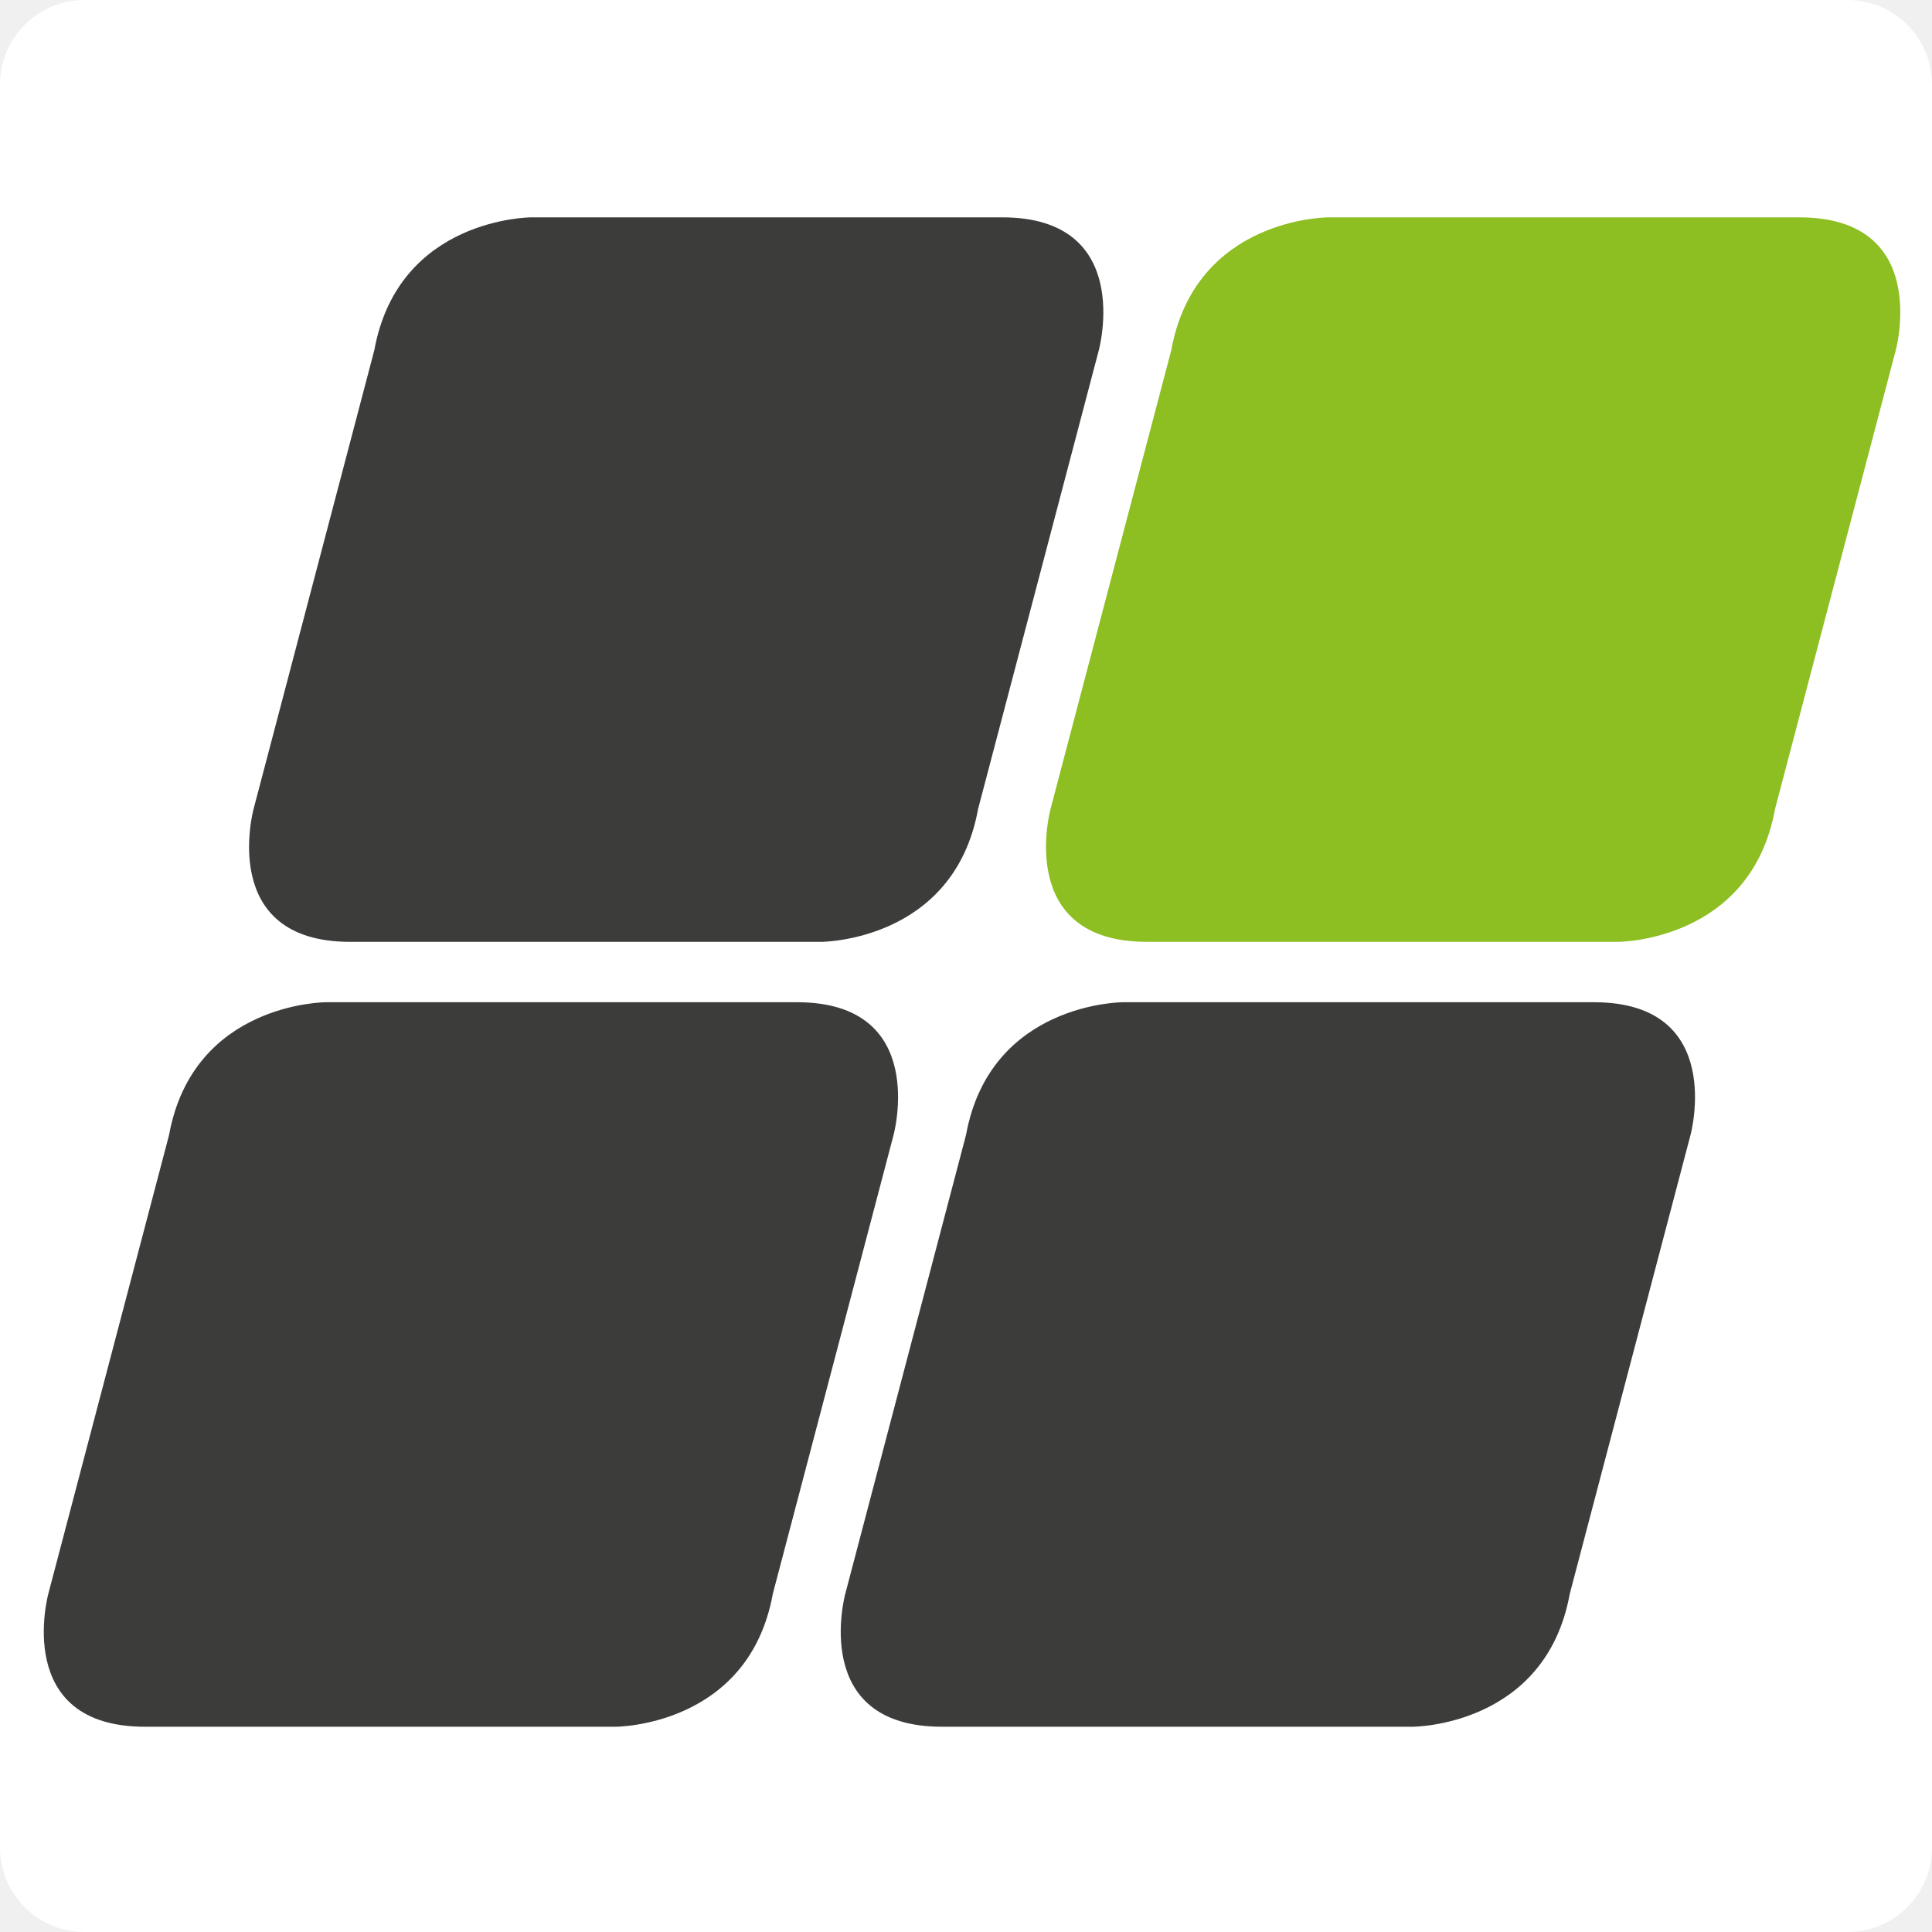
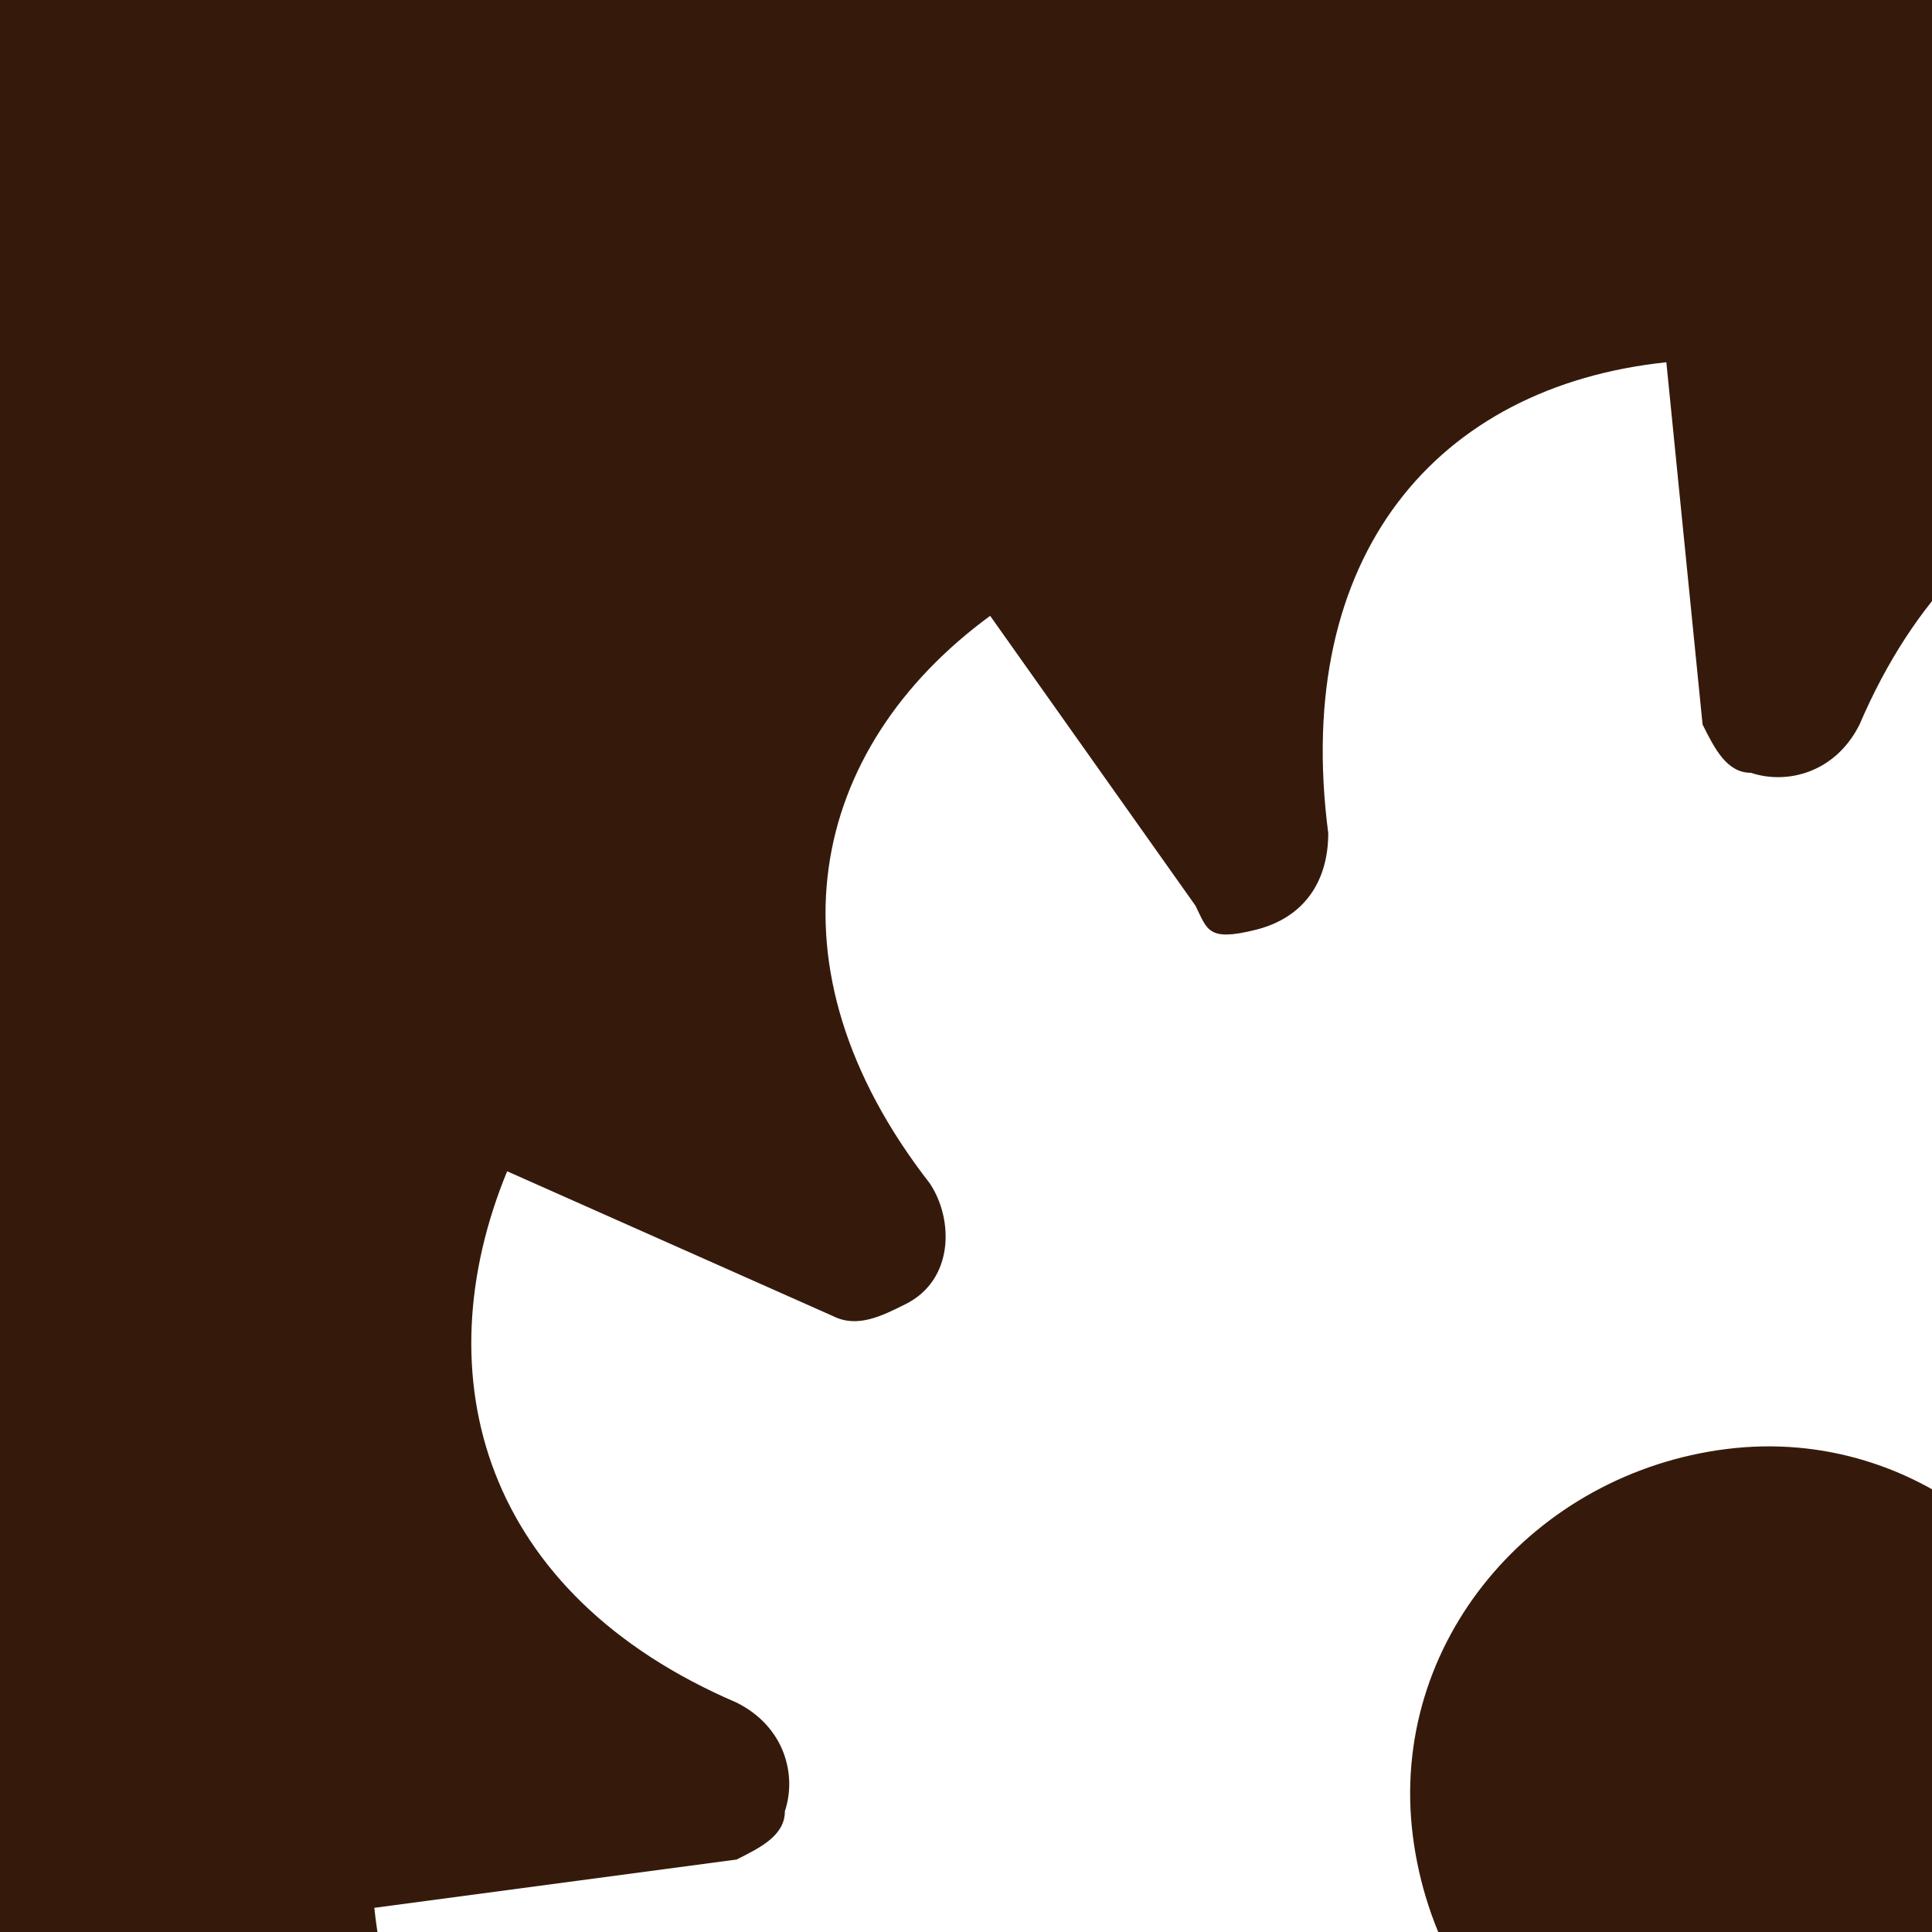
<svg xmlns="http://www.w3.org/2000/svg" id="Vrstva_1" version="1.1" viewBox="0 0 16 16">
  <defs>
    <style>
      .st0 {
        fill: #fff;
      }

      .st1 {
-         fill: #8dbe22;
+         fill: none;
      }

      .st2 {
-         fill: #3c3c3b;
+         fill: #351a0c;
      }
    </style>
  </defs>
-   <rect class="st0" width="16" height="16" rx=".7" ry=".7" />
-   <g>
-     <path class="st1" d="M11,1.8s-1.1,0-1.3,1.1l-1,3.8s-.3,1.1.8,1.1h3.9s1.1,0,1.3-1.1l1-3.8s.3-1.1-.8-1.1c0,0-3.9,0-3.9,0Z" />
-     <path class="st2" d="M4.4,1.8s-1.1,0-1.3,1.1l-1,3.8s-.3,1.1.8,1.1h3.9s1.1,0,1.3-1.1l1-3.8s.3-1.1-.8-1.1c0,0-3.9,0-3.9,0Z" />
-     <path class="st2" d="M9.3,8.3s-1.1,0-1.3,1.1l-1,3.8s-.3,1.1.8,1.1h3.9s1.1,0,1.3-1.1l1-3.8s.3-1.1-.8-1.1c0,0-3.9,0-3.9,0Z" />
-     <path class="st2" d="M2.7,8.3s-1.1,0-1.3,1.1l-1,3.8s-.3,1.1.8,1.1h3.9s1.1,0,1.3-1.1l1-3.8s.3-1.1-.8-1.1c0,0-3.9,0-3.9,0Z" />
-   </g>
+   <rect class="st2" width="16" height="16" />
+   <path class="st0" d="M23.5,15.4s0,0,0,0c0,0,0,0,0,0-.4-.2-.5-.6-.4-.9,0-.2.2-.3.4-.4h0c0,0,3-.4,3-.4-.2-1.9-1.6-3.1-3.9-2.8,0,0,0,0,0,0,0,0,0,0,0,0-.4,0-.7-.2-.8-.6s0-.4.2-.5c0,0,0,0,0,0l2.4-1.7c-1.1-1.5-2.9-1.9-4.7-.5h0s0,0,0,0c-.3.2-.8.2-1-.2-.1-.2-.2-.4-.1-.6,0,0,0,0,0,0l1.2-2.7c-1.7-.7-3.5-.2-4.4,1.9,0,0,0,0,0,0,0,0,0,0,0,0-.2.4-.6.5-.9.4-.2,0-.3-.2-.4-.4h0s-.3-3-.3-3c-1.9.2-3.1,1.6-2.8,3.9,0,0,0,0,0,0,0,0,0,0,0,0,0,.4-.2.7-.6.8s-.4,0-.5-.2c0,0,0,0,0,0l-1.7-2.4c-1.5,1.1-1.9,2.9-.5,4.7,0,0,0,0,0,0,0,0,0,0,0,0,.2.3.2.8-.2,1-.2.1-.4.2-.6.1,0,0,0,0,0,0l-2.7-1.2c-.7,1.7-.2,3.5,1.9,4.4,0,0,0,0,0,0,0,0,0,0,0,0,.4.2.5.6.4.9,0,.2-.2.3-.4.4h0c0,0-3,.4-3,.4.2,1.9,1.6,3.1,3.9,2.8,0,0,0,0,0,0,0,0,0,0,0,0,.4,0,.7.2.8.6s0,.4-.2.5c0,0,0,0,0,0l-2.4,1.7c1.1,1.5,2.9,1.9,4.7.5h0s0,0,0,0c.3-.2.7-.2,1,.2.1.2.2.4.1.6,0,0,0,0,0,0l-1.2,2.7c1.7.7,3.5.2,4.4-1.9,0,0,0,0,0,0,0,0,0,0,0,0,.2-.4.6-.5.9-.4.2,0,.3.2.4.4h0s.3,3,.3,3c1.9-.2,3.1-1.6,2.8-3.9,0,0,0,0,0,0,0,0,0,0,0-.1,0-.4.2-.7.6-.8s.4,0,.5.2c0,0,0,0,0,0l1.7,2.4c1.5-1.1,1.9-2.9.5-4.7,0,0,0,0,0,0,0,0,0,0,0,0-.2-.3-.2-.8.2-1,.2-.1.4-.2.6-.1,0,0,0,0,0,0l2.7,1.2c.7-1.7.2-3.5-1.9-4.4ZM14.9,17.8c-1.6.2-3-1-3.2-2.6-.2-1.6,1-3,2.6-3.2s3,1,3.2,2.6c.2,1.6-1,3-2.6,3.2Z" />
+   <rect class="st1" y="1.3" width="5" height="13.5" />
</svg>
